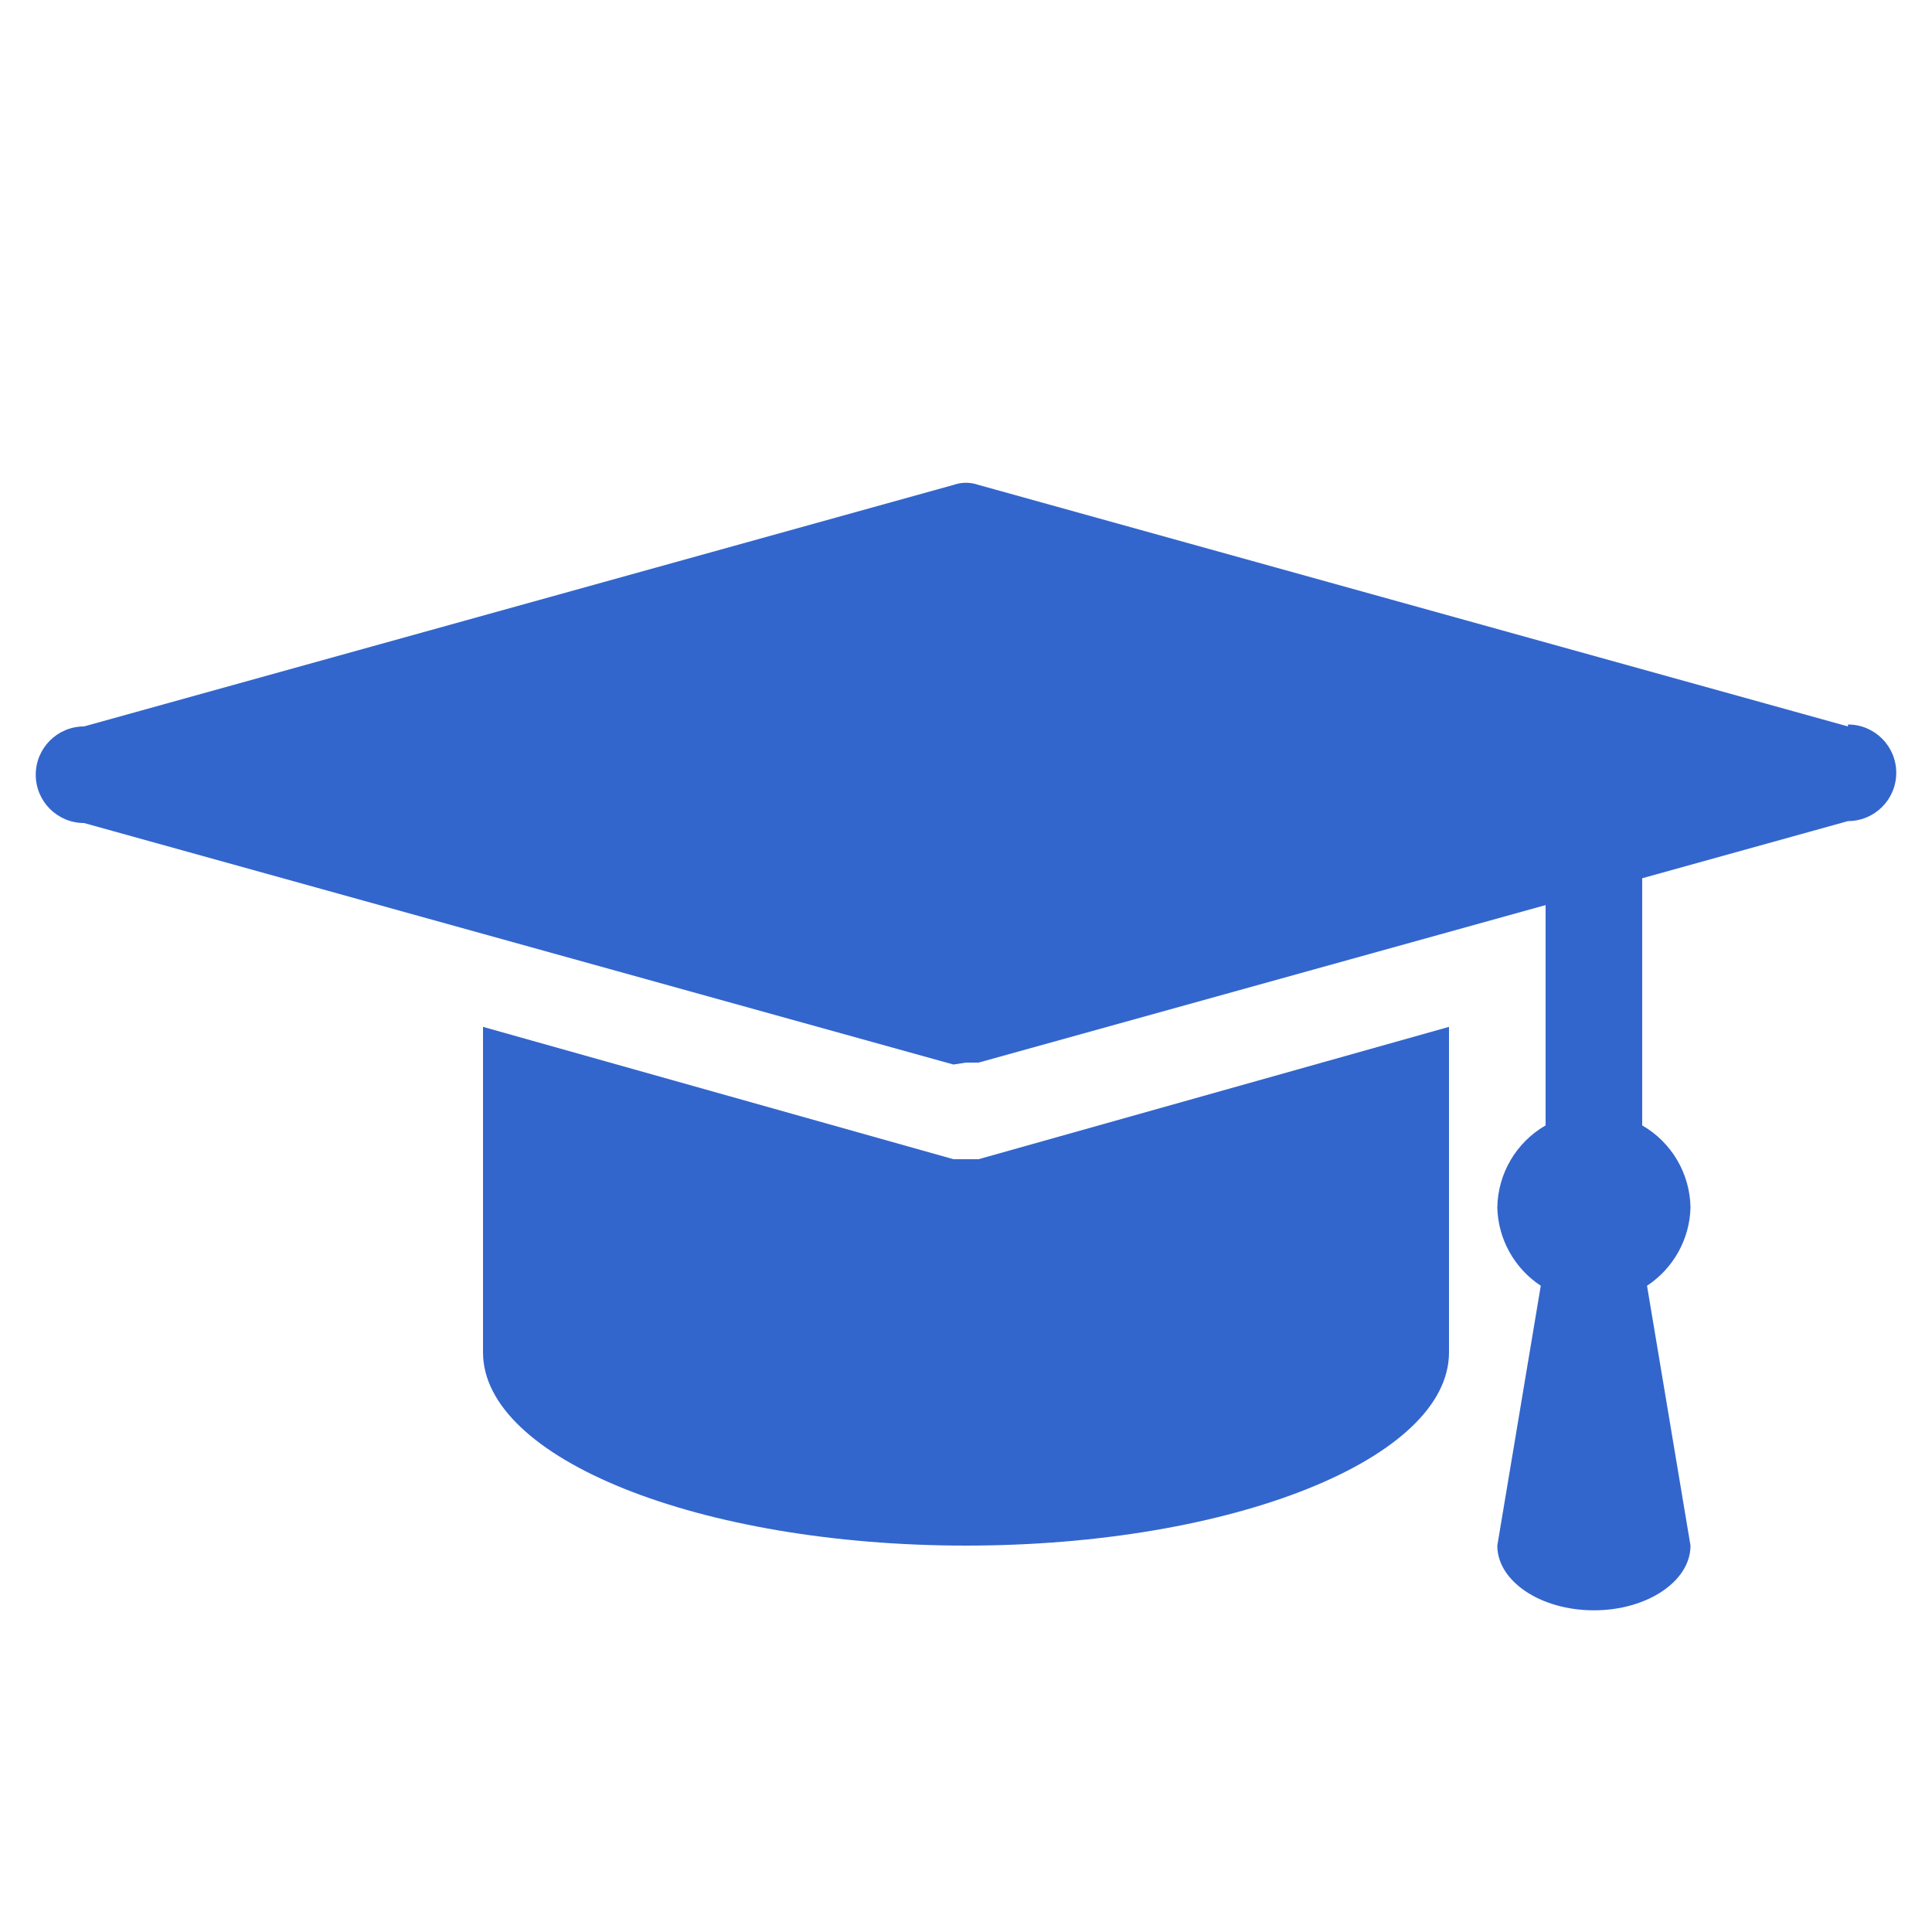
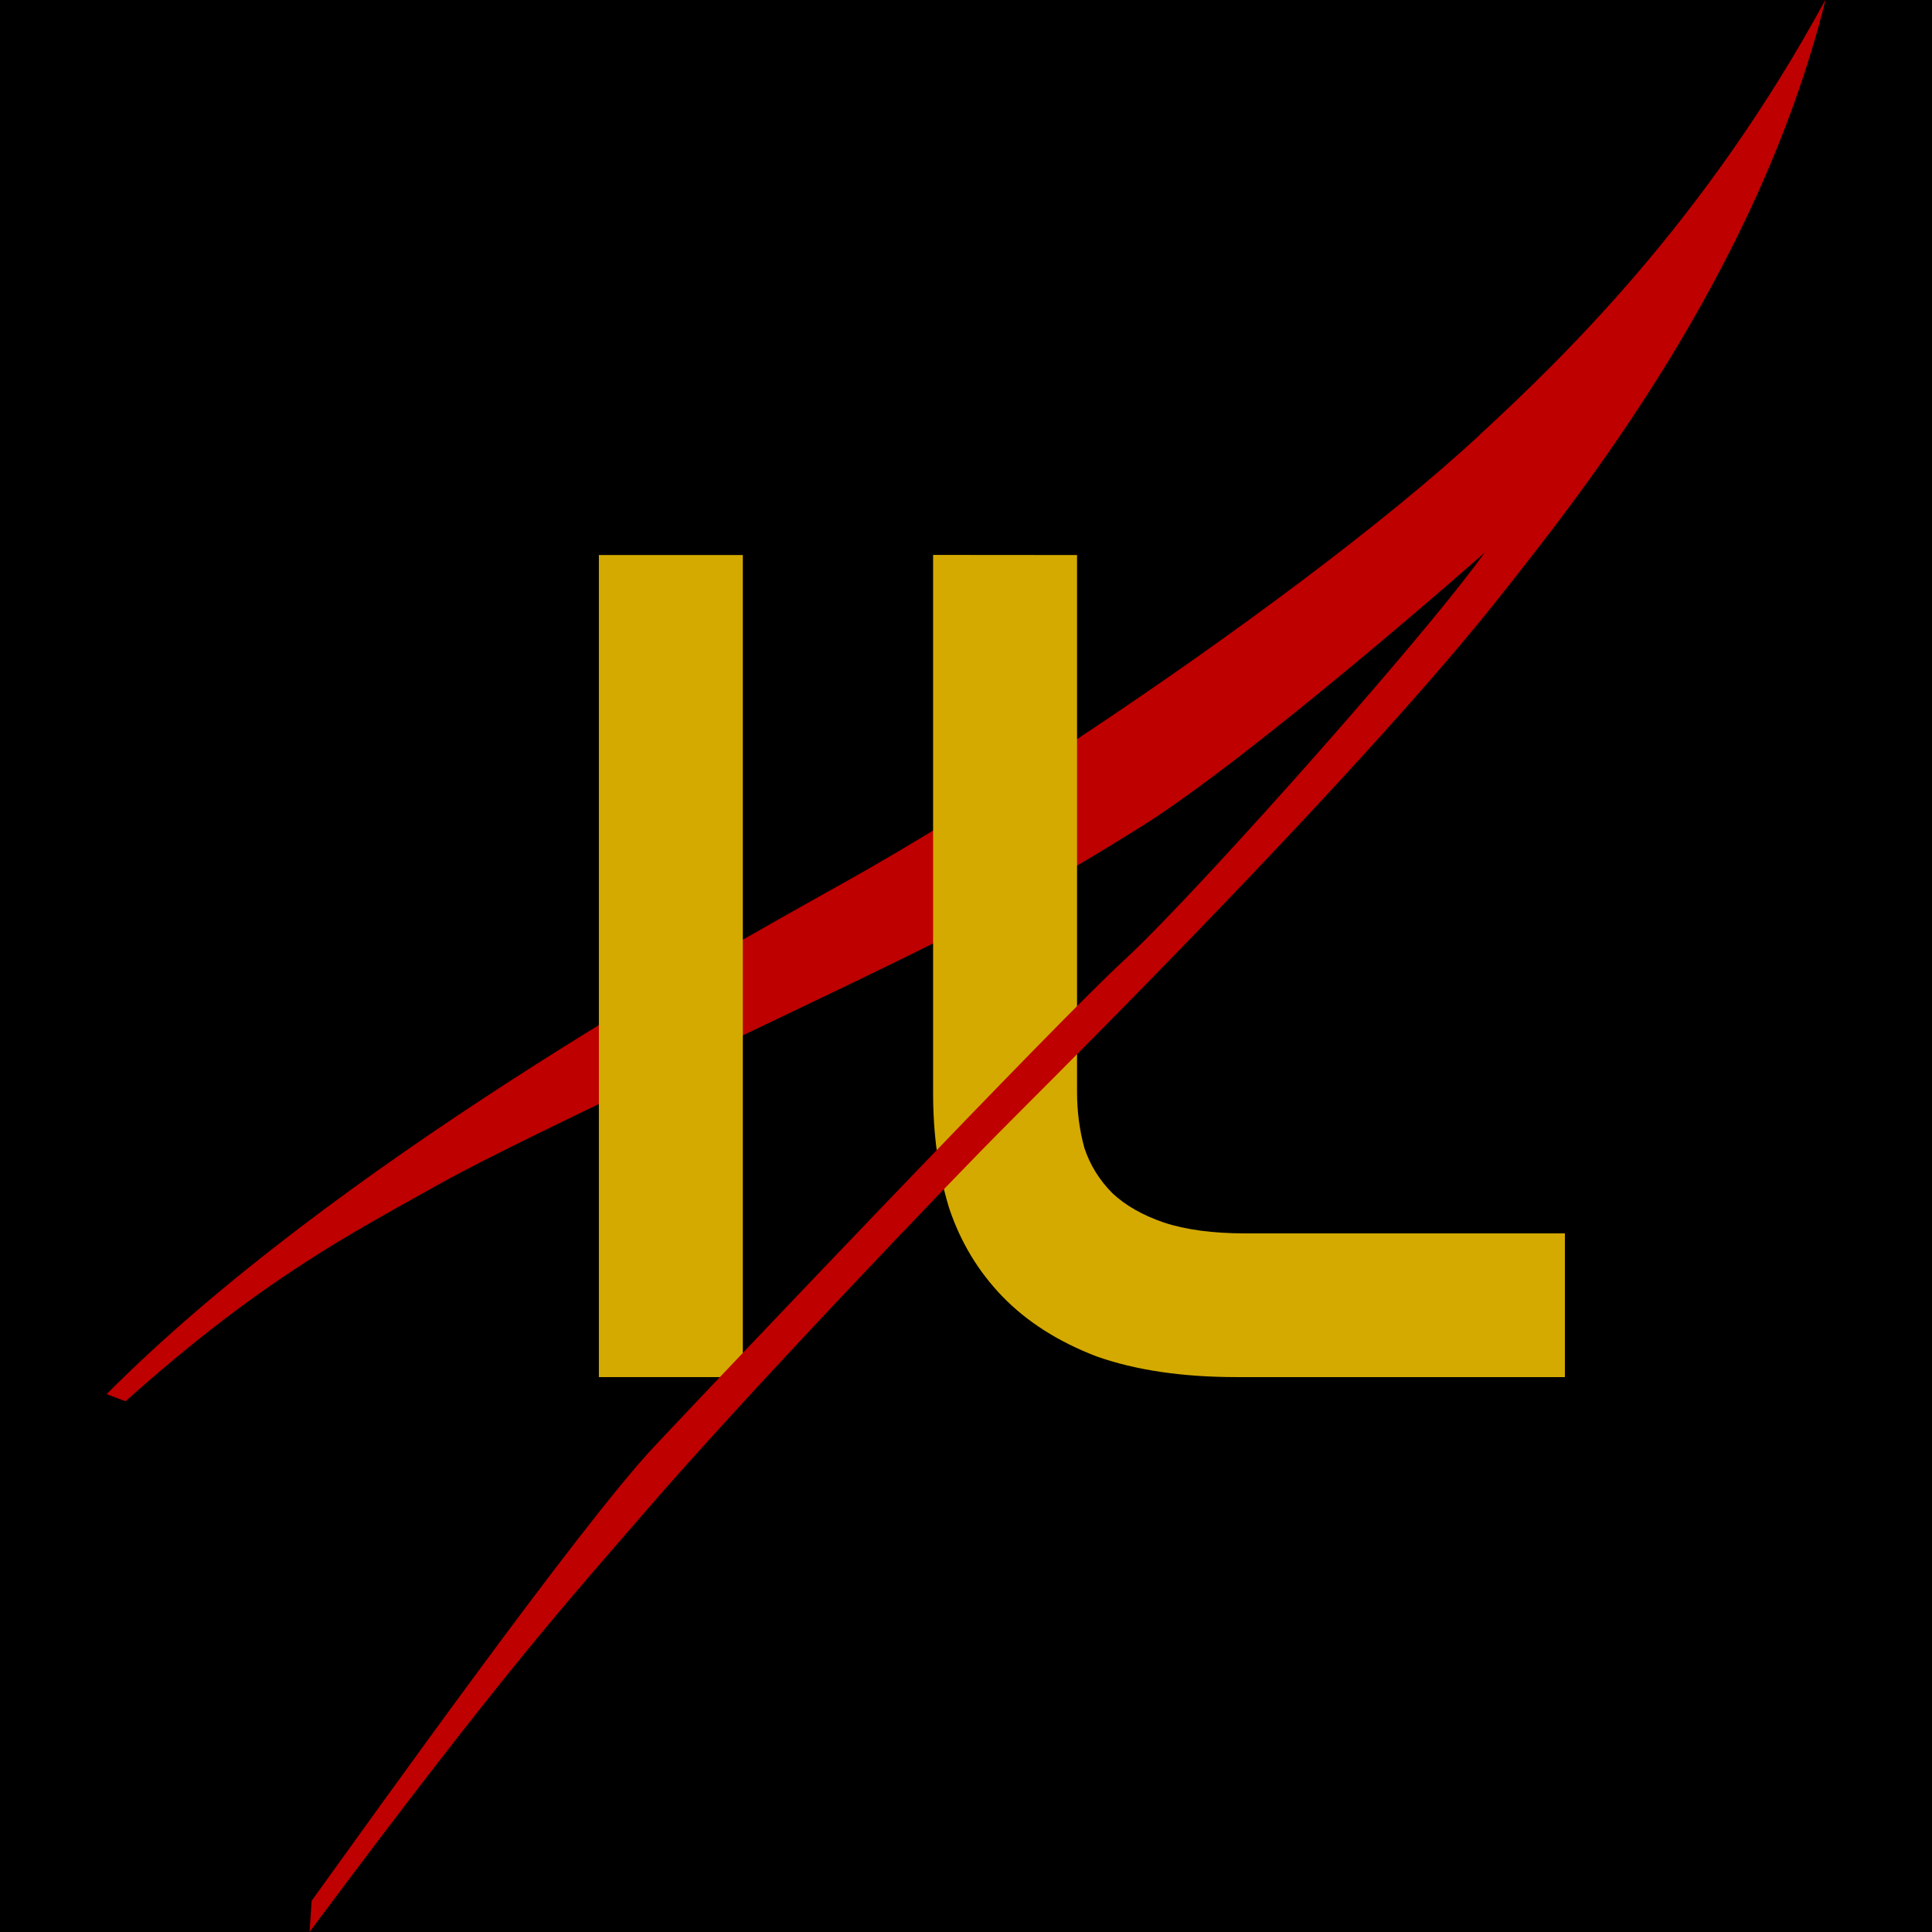
- <svg xmlns="http://www.w3.org/2000/svg" viewBox="2 2 20 20">
-   <path d="M12.13,14,12,14l-.13,0L7,12.63V16c0,1.1,2.24,2,5,2s5-.9,5-2V12.63Z" fill="#36c" />
-   <path d="M21.13,9.52l-9-2.5a.39.39,0,0,0-.26,0l-9,2.5a.5.5,0,0,0,0,1l9,2.5L12,13l.13,0,9-2.5a.5.5,0,0,0,0-1Z" fill="#36c" />
-   <path d="M19.5,14.5a1,1,0,0,0-.5-.85V10H18v3.65a1,1,0,0,0-.5.85,1,1,0,0,0,.45.81L17.5,18c0,.37.45.67,1,.67s1-.3,1-.67l-.45-2.69A1,1,0,0,0,19.5,14.5Z" fill="#36c" />
+ <svg xmlns="http://www.w3.org/2000/svg" id="svg8" version="1.1" viewBox="0 0 26.458 26.458" height="100" width="100">
+   <defs id="defs2">
+     <rect id="rect20" height="12.748" width="18.279" y="8.797" x="4.892" />
+   </defs>
+   <g id="layer1">
+     <rect y="2.191162e-07" x="2.191162e-07" height="26.458" width="26.458" id="rect37" style="fill:#000000;stroke-width:0.265" />
+     <path id="path3589" d="m 15.655,11.303 c 1.576,-0.998 4.679,-3.737 4.679,-3.737 0,0 2.887,-1.886 4.665,-7.566 C 23.357,3.022 21.417,4.892 20.262,5.959 18.95,7.172 16.883,8.703 14.878,10.037 l -0.192,0.127 c -1.12,0.739 -2.212,1.412 -3.134,1.927 -1.873,1.047 -6.997,3.89 -10.092,7.001 l 0.259,0.098 c 1.886,-1.689 3.112,-2.309 4.29,-2.971 1.281,-0.719 5.423,-2.598 7.299,-3.567 0.634,-0.327 1.376,-0.744 2.162,-1.234 z" style="fill:#be0000;fill-opacity:1;stroke-width:0.064" />
+     <g style="font-style:normal;font-weight:normal;font-size:10.583px;line-height:1.25;font-family:sans-serif;letter-spacing:0px;word-spacing:0px;white-space:pre;shape-inside:url(#rect20);fill:#d4aa00;fill-opacity:1;stroke:none" id="text18" transform="matrix(1.578291,0,0,1.575864,-0.8895198,-10.1795)" aria-label="IL">
+       <path id="path16" style="font-style:normal;font-variant:normal;font-weight:normal;font-stretch:normal;font-family:Nasalization;-inkscape-font-specification:Nasalization;fill:#d4aa00" d="m 7.009,11.283 v 7.144 H 5.76 v -7.144 z" />
+       <path id="path18" style="font-style:normal;font-variant:normal;font-weight:normal;font-stretch:normal;font-family:Nasalization;-inkscape-font-specification:Nasalization;fill:#d4aa00" d="m 9.909,11.283 v 4.667 q 0,0.254 0.064,0.487 0.074,0.222 0.243,0.392 0.169,0.159 0.444,0.254 0.286,0.095 0.709,0.095 h 2.773 v 1.249 h -2.847 q -0.709,0 -1.217,-0.18 Q 9.581,18.056 9.263,17.728 8.946,17.4 8.798,16.955 8.66,16.5 8.66,15.96 v -4.678 z" />
+     </g>
+     <path id="path3435" d="M 16.398,12.754 C 18.395,10.687 19.738,9.183 20.521,8.194 21.601,6.829 24.063,3.769 24.999,3.595581e-7 23.357,3.022 21.417,4.892 20.262,5.959 l 0.072,1.606 c -0.654,0.92 -2.816,3.384 -4.134,4.773 l -0.147,0.154 c -0.271,0.283 -0.498,0.51 -0.657,0.656 -0.921,0.842 -5.413,5.573 -6.435,6.66 -1.022,1.087 -3.858,5.066 -4.693,6.222 l -0.029,0.427 c 2.692,-3.612 3.537,-4.528 4.607,-5.767 1.324,-1.534 4.064,-4.411 4.996,-5.341 0.89,-0.889 1.693,-1.704 2.414,-2.448 z" style="fill:#be0000;fill-opacity:1;stroke-width:0.064" />
+   </g>
</svg>
